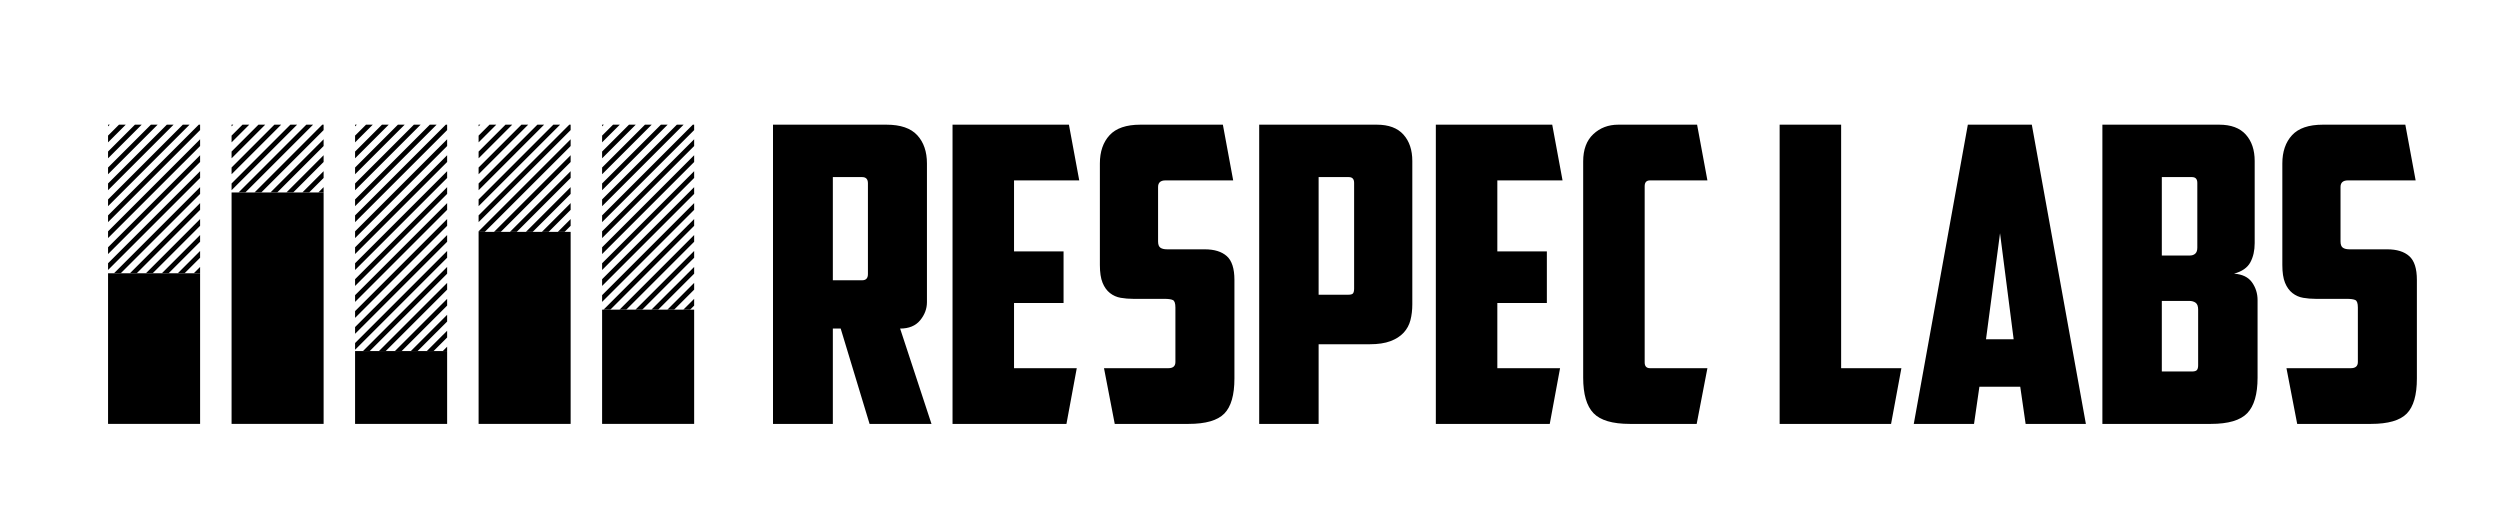
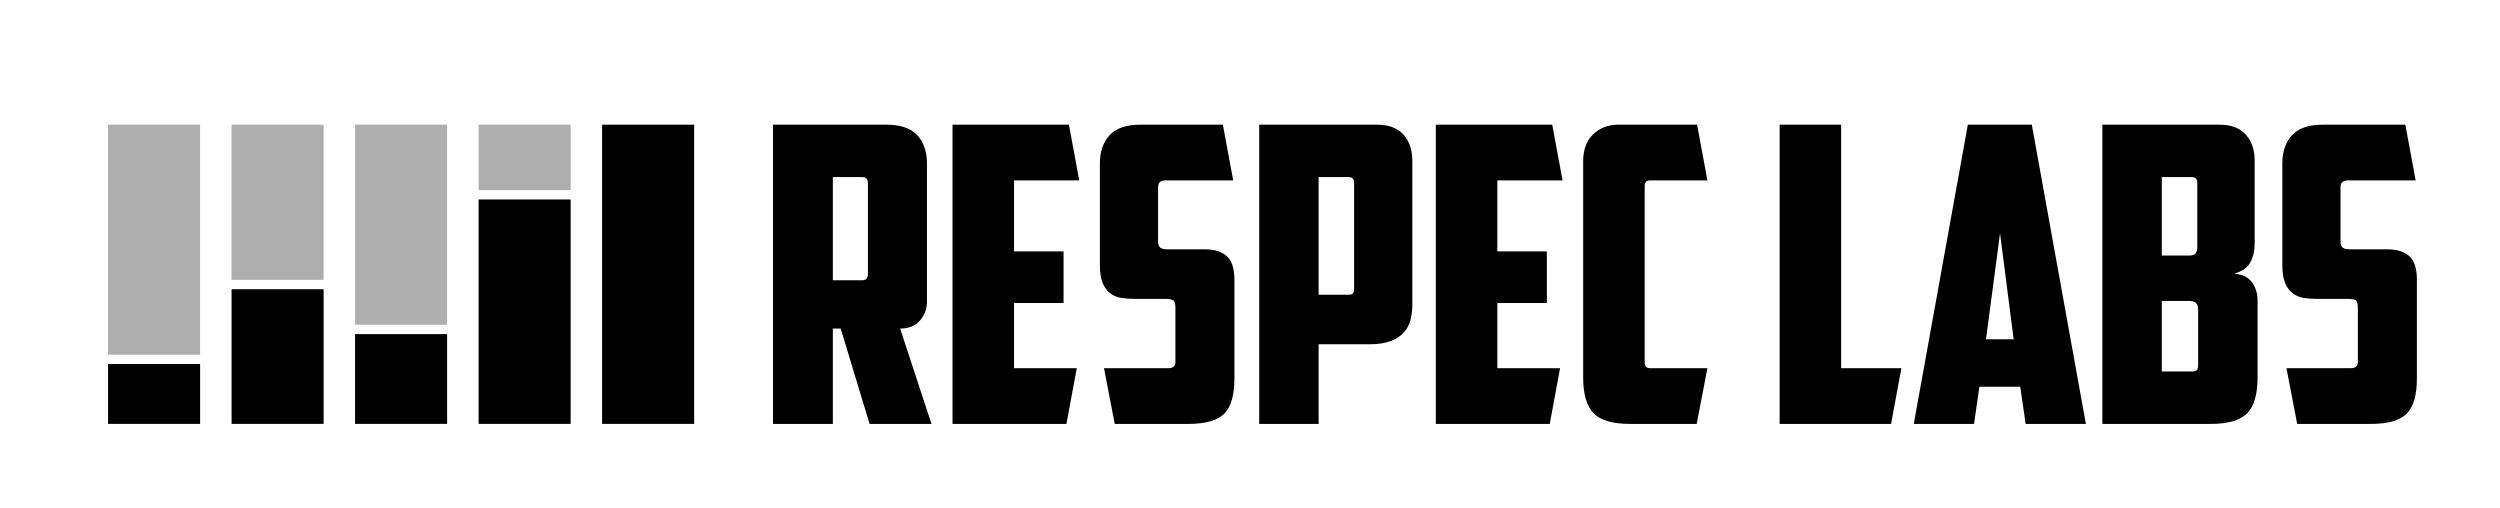
<svg xmlns="http://www.w3.org/2000/svg" version="1.1" width="3213.693" height="651.765" viewBox="0 0 3213.693 651.765">
  <g transform="scale(10.68467) translate(10, 10)">
    <defs id="SvgjsDefs1770" />
    <g id="SvgjsG1771" featureKey="nameLeftFeature-0" transform="matrix(1,0,0,1,5,23)" fill="#000">
      <path d="" />
    </g>
    <g id="SvgjsG1772" featureKey="inlineSymbolFeature-0" transform="matrix(0.7051357,0,0,0.7051357,3,-12.25749)" fill="#000">
-       <g>
-         <g>
-           <polygon points="0,30.211 5.738,24.474 4.585,24.474 0,29.058   " />
-           <polygon points="0,32.933 8.459,24.474 7.307,24.474 0,31.779   " />
-           <polygon points="0.294,24.474 0,24.474 0,24.767   " />
-           <polygon points="0,27.489 3.017,24.474 1.864,24.474 0,26.336   " />
-           <g>
-             <polygon points="0,35.655 11.182,24.474 10.029,24.474 0,34.503    " />
-             <polygon points="0,38.378 13.906,24.474 12.753,24.474 0,37.226    " />
-             <polygon points="0,41.1 15.705,25.396 15.705,24.474 15.474,24.474 0,39.947    " />
-             <g>
-               <polygon points="25.66,24.474 21.075,29.058 21.075,30.211 26.812,24.474     " />
-               <polygon points="28.38,24.474 21.075,31.779 21.075,32.931 29.533,24.474     " />
-               <polygon points="22.938,24.474 21.075,26.338 21.075,27.491 24.092,24.474     " />
-               <polygon points="28.855,36.041 36.778,28.118 36.778,26.963 27.702,36.041     " />
-               <polygon points="31.104,24.474 21.075,34.503 21.075,35.655 32.257,24.474     " />
-               <polygon points="35.87,36.041 36.778,36.041 36.778,35.132     " />
-               <polygon points="36.548,24.474 24.981,36.041 26.134,36.041 36.778,25.396 36.778,24.474     " />
-               <polygon points="22.26,36.041 23.413,36.041 34.98,24.474 33.828,24.474     " />
-               <polygon points="30.425,36.041 31.578,36.041 36.778,30.84 36.778,29.687     " />
-               <polygon points="21.075,24.767 21.368,24.474 21.075,24.474     " />
-               <polygon points="33.147,36.041 34.3,36.041 36.778,33.563 36.778,32.41     " />
-             </g>
-             <g>
-               <polygon points="46.217,63.1 47.371,63.1 57.854,52.618 57.854,51.465     " />
-               <polygon points="51.662,63.1 52.814,63.1 57.854,58.063 57.854,56.91     " />
-               <polygon points="57.105,63.1 57.854,63.1 57.854,62.354     " />
-               <polygon points="48.94,63.1 50.093,63.1 57.854,55.341 57.854,54.188     " />
-               <polygon points="54.384,63.1 55.538,63.1 57.854,60.784 57.854,59.632     " />
-               <polygon points="46.733,24.474 42.147,29.059 42.147,30.212 47.886,24.474     " />
-               <polygon points="44.012,24.474 42.147,26.338 42.147,27.491 45.165,24.474     " />
-               <polygon points="42.147,24.768 42.442,24.474 42.147,24.474     " />
-               <polygon points="52.178,24.474 42.147,34.503 42.147,35.657 53.33,24.474     " />
-               <polygon points="49.455,24.474 42.147,31.782 42.147,32.933 50.607,24.474     " />
-               <polygon points="42.147,61.727 42.147,62.879 57.854,47.174 57.854,46.021     " />
-               <polygon points="42.147,48.114 42.147,49.269 57.854,33.563 57.854,32.41     " />
-               <polygon points="42.147,42.67 42.147,43.824 57.854,28.118 57.854,26.964     " />
-               <polygon points="42.147,45.393 42.147,46.545 57.854,30.84 57.854,29.687     " />
-               <polygon points="42.147,37.227 42.147,38.38 56.057,24.474 54.902,24.474     " />
-               <polygon points="43.496,63.1 44.648,63.1 57.854,49.896 57.854,48.743     " />
-               <polygon points="57.622,24.474 42.147,39.948 42.147,41.101 57.854,25.396 57.854,24.474     " />
-               <polygon points="42.147,56.281 42.147,57.436 57.854,41.729 57.854,40.576     " />
-               <polygon points="42.147,50.837 42.147,51.99 57.854,36.285 57.854,35.132     " />
-               <polygon points="42.147,59.004 42.147,60.156 57.854,44.45 57.854,43.299     " />
-               <polygon points="42.147,53.561 42.147,54.713 57.854,39.006 57.854,37.854     " />
-             </g>
-             <g>
-               <polygon points="68.96,24.474 67.807,24.474 63.223,29.058 63.223,30.211     " />
-               <polygon points="71.682,24.474 70.527,24.474 63.223,31.779 63.223,32.933     " />
-               <polygon points="74.402,24.474 73.251,24.474 63.223,34.503 63.223,35.655     " />
-               <polygon points="66.238,24.474 65.086,24.474 63.223,26.336 63.223,27.489     " />
-               <polygon points="69.727,42.764 78.927,33.563 78.927,32.41 68.574,42.764     " />
-               <polygon points="63.516,24.474 63.223,24.474 63.223,24.767     " />
-               <polygon points="78.927,25.396 78.927,24.474 78.695,24.474 63.223,39.947 63.223,41.1     " />
-               <polygon points="78.927,39.006 78.927,37.854 74.018,42.764 75.171,42.764     " />
-               <polygon points="78.927,41.729 78.927,40.576 76.738,42.764 77.893,42.764     " />
-               <polygon points="78.927,36.285 78.927,35.132 71.295,42.764 72.448,42.764     " />
-               <polygon points="78.927,30.84 78.927,29.687 65.85,42.764 67.003,42.764     " />
-               <polygon points="64.279,42.764 78.927,28.118 78.927,26.964 63.223,42.669 63.223,42.764     " />
-               <polygon points="77.128,24.474 75.975,24.474 63.223,37.226 63.223,38.378     " />
-             </g>
-             <rect y="49.829" width="15.705" height="25.696" />
-             <rect x="21.075" y="36.042" width="15.704" height="39.483" />
-             <rect x="42.147" y="63.1" width="15.707" height="12.428" />
-             <rect x="63.223" y="42.764" width="15.704" height="32.763" />
-             <rect x="84.295" y="56.034" width="15.705" height="19.491" />
-             <g>
-               <polygon points="87.313,24.474 86.159,24.474 84.295,26.338 84.295,27.491     " />
-               <polygon points="84.59,24.474 84.295,24.474 84.295,24.768     " />
-               <polygon points="85.695,56.034 100,41.729 100,40.576 84.542,56.034     " />
-               <polygon points="90.033,24.474 88.882,24.474 84.295,29.059 84.295,30.212     " />
-               <polygon points="88.418,56.034 100,44.45 100,43.299 87.266,56.034     " />
-               <polygon points="93.861,56.034 100,49.896 100,48.743 92.709,56.034     " />
-               <polygon points="92.756,24.474 91.604,24.474 84.295,31.782 84.295,32.933     " />
-               <polygon points="96.584,56.034 100,52.618 100,51.465 95.432,56.034     " />
-               <polygon points="91.141,56.034 100,47.174 100,46.021 89.986,56.034     " />
-               <polygon points="100,39.006 100,37.854 84.295,53.559 84.295,54.711     " />
-               <polygon points="100,30.84 100,29.687 84.295,45.393 84.295,46.545     " />
-               <polygon points="100,33.563 100,32.41 84.295,48.114 84.295,49.269     " />
-               <polygon points="100,36.285 100,35.132 84.295,50.837 84.295,51.99     " />
-               <polygon points="100,55.341 100,54.188 98.154,56.034 99.307,56.034     " />
-               <polygon points="95.479,24.474 94.325,24.474 84.295,34.503 84.295,35.657     " />
-               <polygon points="100,28.116 100,26.963 84.295,42.669 84.295,43.824     " />
-               <polygon points="98.202,24.474 97.05,24.474 84.295,37.227 84.295,38.38     " />
-               <polygon points="100,25.396 100,24.474 99.77,24.474 84.295,39.948 84.295,41.101     " />
-             </g>
-             <g>
-               <polygon points="6.452,49.829 7.604,49.829 15.705,41.729 15.705,40.576     " />
-               <polygon points="9.174,49.829 10.327,49.829 15.705,44.45 15.705,43.299     " />
-               <polygon points="14.619,49.829 15.705,49.829 15.705,48.743     " />
-               <polygon points="11.897,49.829 13.05,49.829 15.705,47.174 15.705,46.021     " />
-               <polygon points="1.008,49.829 2.161,49.829 15.705,36.285 15.705,35.132     " />
-               <polygon points="0,42.669 0,43.822 15.705,28.118 15.705,26.964     " />
-               <polygon points="3.729,49.829 4.883,49.829 15.705,39.006 15.705,37.854     " />
-               <polygon points="0,45.391 0,46.545 15.705,30.84 15.705,29.687     " />
-               <polygon points="0,48.114 0,49.266 15.705,33.563 15.705,32.41     " />
-             </g>
-           </g>
-         </g>
-       </g>
+       <rect x="0" y="24.474" width="15.705" height="39.241" fill-opacity="0.32" />
+       <rect x="0" y="65.315" width="15.705" height="10.210" />
+       <rect x="21.075" y="24.474" width="15.705" height="26.478" fill-opacity="0.32" />
+       <rect x="21.075" y="52.552" width="15.705" height="22.973" />
+       <rect x="42.147" y="24.474" width="15.705" height="34.136" fill-opacity="0.32" />
+       <rect x="42.147" y="60.210" width="15.705" height="15.315" />
+       <rect x="63.223" y="24.474" width="15.705" height="11.163" fill-opacity="0.32" />
+       <rect x="63.223" y="37.237" width="15.705" height="38.288" />
+       <rect x="84.295" y="24.474" width="15.705" height="51.051" />
    </g>
    <g id="SvgjsG1773" featureKey="nameRightFeature-0" transform="matrix(2.482755,0,0,2.482755,81.51035,-8.655099)" fill="#000">
      <path d="M3.5 8.04 l0 5 l1.42 0 c0.187 0 0.28 -0.1 0.28 -0.3 l0 -4.4 c0 -0.2 -0.093 -0.3 -0.28 -0.3 l-1.42 0 z M8.06 14.1 c0 0.32 -0.11 0.613 -0.33 0.88 s-0.543 0.4 -0.97 0.4 l1.52 4.62 l-3 0 l-1.4 -4.62 l-0.38 0 l0 4.62 l-2.9 0 l0 -14.5 l5.5 0 c0.68 0 1.177 0.17 1.49 0.51 s0.47 0.797 0.47 1.37 l0 6.72 z M9.3 5.5 l5.64 0 l0.5 2.7 l-3.16 0 l0 3.44 l2.4 0 l0 2.5 l-2.4 0 l0 3.16 l3.04 0 l-0.5 2.7 l-5.52 0 l0 -14.5 z M17.16 20 l-0.52 -2.7 l3.12 0 c0.227 0 0.34 -0.1 0.34 -0.3 l0 -2.64 c0 -0.2 -0.04 -0.32 -0.12 -0.36 s-0.22 -0.06 -0.42 -0.06 l-1.5 0 c-0.213 0 -0.417 -0.017 -0.61 -0.05 s-0.367 -0.11 -0.52 -0.23 s-0.273 -0.287 -0.36 -0.5 s-0.13 -0.5 -0.13 -0.86 l0 -4.92 c0 -0.573 0.157 -1.03 0.47 -1.37 s0.81 -0.51 1.49 -0.51 l4 0 l0.5 2.7 l-3.28 0 c-0.24 0 -0.36 0.107 -0.36 0.32 l0 2.64 c0 0.147 0.037 0.247 0.11 0.3 s0.183 0.08 0.33 0.08 l1.82 0 c0.467 0 0.823 0.11 1.07 0.33 s0.37 0.603 0.37 1.15 l0 4.78 c0 0.8 -0.163 1.367 -0.49 1.7 s-0.903 0.5 -1.73 0.5 l-3.58 0 z M27.04 8.04 l0 5.7 l1.44 0 c0.12 0 0.197 -0.023 0.23 -0.07 s0.05 -0.123 0.05 -0.23 l0 -5.12 c0 -0.187 -0.087 -0.28 -0.26 -0.28 l-1.46 0 z M29.86 5.5 c0.573 0 1.003 0.16 1.29 0.48 s0.43 0.747 0.43 1.28 l0 6.94 c0 0.28 -0.03 0.537 -0.09 0.77 s-0.17 0.437 -0.33 0.61 s-0.373 0.31 -0.64 0.41 s-0.6 0.15 -1 0.15 l-2.48 0 l0 3.86 l-2.88 0 l0 -14.5 l5.7 0 z M32.72 5.5 l5.64 0 l0.5 2.7 l-3.16 0 l0 3.44 l2.4 0 l0 2.5 l-2.4 0 l0 3.16 l3.04 0 l-0.5 2.7 l-5.52 0 l0 -14.5 z M42.12 20 c-0.84 0 -1.427 -0.173 -1.76 -0.52 s-0.5 -0.92 -0.5 -1.72 l0 -10.48 c0 -0.573 0.163 -1.013 0.49 -1.32 s0.73 -0.46 1.21 -0.46 l3.82 0 l0.5 2.7 l-2.78 0 c-0.173 0 -0.26 0.093 -0.26 0.28 l0 8.54 c0 0.187 0.087 0.28 0.26 0.28 l2.78 0 l-0.52 2.7 l-3.24 0 z M49.38 5.5 l2.98 0 l0 11.8 l2.92 0 l-0.5 2.7 l-5.4 0 l0 -14.5 z M59.06 18.2 l-0.26 1.8 l-2.92 0 l2.62 -14.5 l3.1 0 l2.62 14.5 l-2.92 0 l-0.26 -1.8 l-1.98 0 z M59.38 15.9 l1.34 0 l-0.66 -5.14 z M67.9 8.04 l0 3.8 l1.36 0 c0.107 0 0.193 -0.03 0.26 -0.09 s0.1 -0.157 0.1 -0.29 l0 -3.14 c0 -0.187 -0.087 -0.28 -0.26 -0.28 l-1.46 0 z M69.66 14.46 c0 -0.16 -0.04 -0.27 -0.12 -0.33 s-0.187 -0.09 -0.32 -0.09 l-1.32 0 l0 3.42 l1.46 0 c0.12 0 0.2 -0.023 0.24 -0.07 s0.06 -0.123 0.06 -0.23 l0 -2.7 z M72.4 11.24 c0 0.36 -0.07 0.67 -0.21 0.93 s-0.403 0.443 -0.79 0.55 c0.4 0.027 0.69 0.167 0.87 0.42 s0.27 0.54 0.27 0.86 l0 3.76 c0 0.8 -0.167 1.373 -0.5 1.72 s-0.92 0.52 -1.76 0.52 l-5.26 0 l0 -14.5 l5.66 0 c0.573 0 1.003 0.16 1.29 0.48 s0.43 0.747 0.43 1.28 l0 3.98 z M74.46 20 l-0.52 -2.7 l3.12 0 c0.227 0 0.34 -0.1 0.34 -0.3 l0 -2.64 c0 -0.2 -0.04 -0.32 -0.12 -0.36 s-0.22 -0.06 -0.42 -0.06 l-1.5 0 c-0.213 0 -0.417 -0.017 -0.61 -0.05 s-0.367 -0.11 -0.52 -0.23 s-0.273 -0.287 -0.36 -0.5 s-0.13 -0.5 -0.13 -0.86 l0 -4.92 c0 -0.573 0.157 -1.03 0.47 -1.37 s0.81 -0.51 1.49 -0.51 l4 0 l0.5 2.7 l-3.28 0 c-0.24 0 -0.36 0.107 -0.36 0.32 l0 2.64 c0 0.147 0.037 0.247 0.11 0.3 s0.183 0.08 0.33 0.08 l1.82 0 c0.467 0 0.823 0.11 1.07 0.33 s0.37 0.603 0.37 1.15 l0 4.78 c0 0.8 -0.163 1.367 -0.49 1.7 s-0.903 0.5 -1.73 0.5 l-3.58 0 z" />
    </g>
  </g>
</svg>
